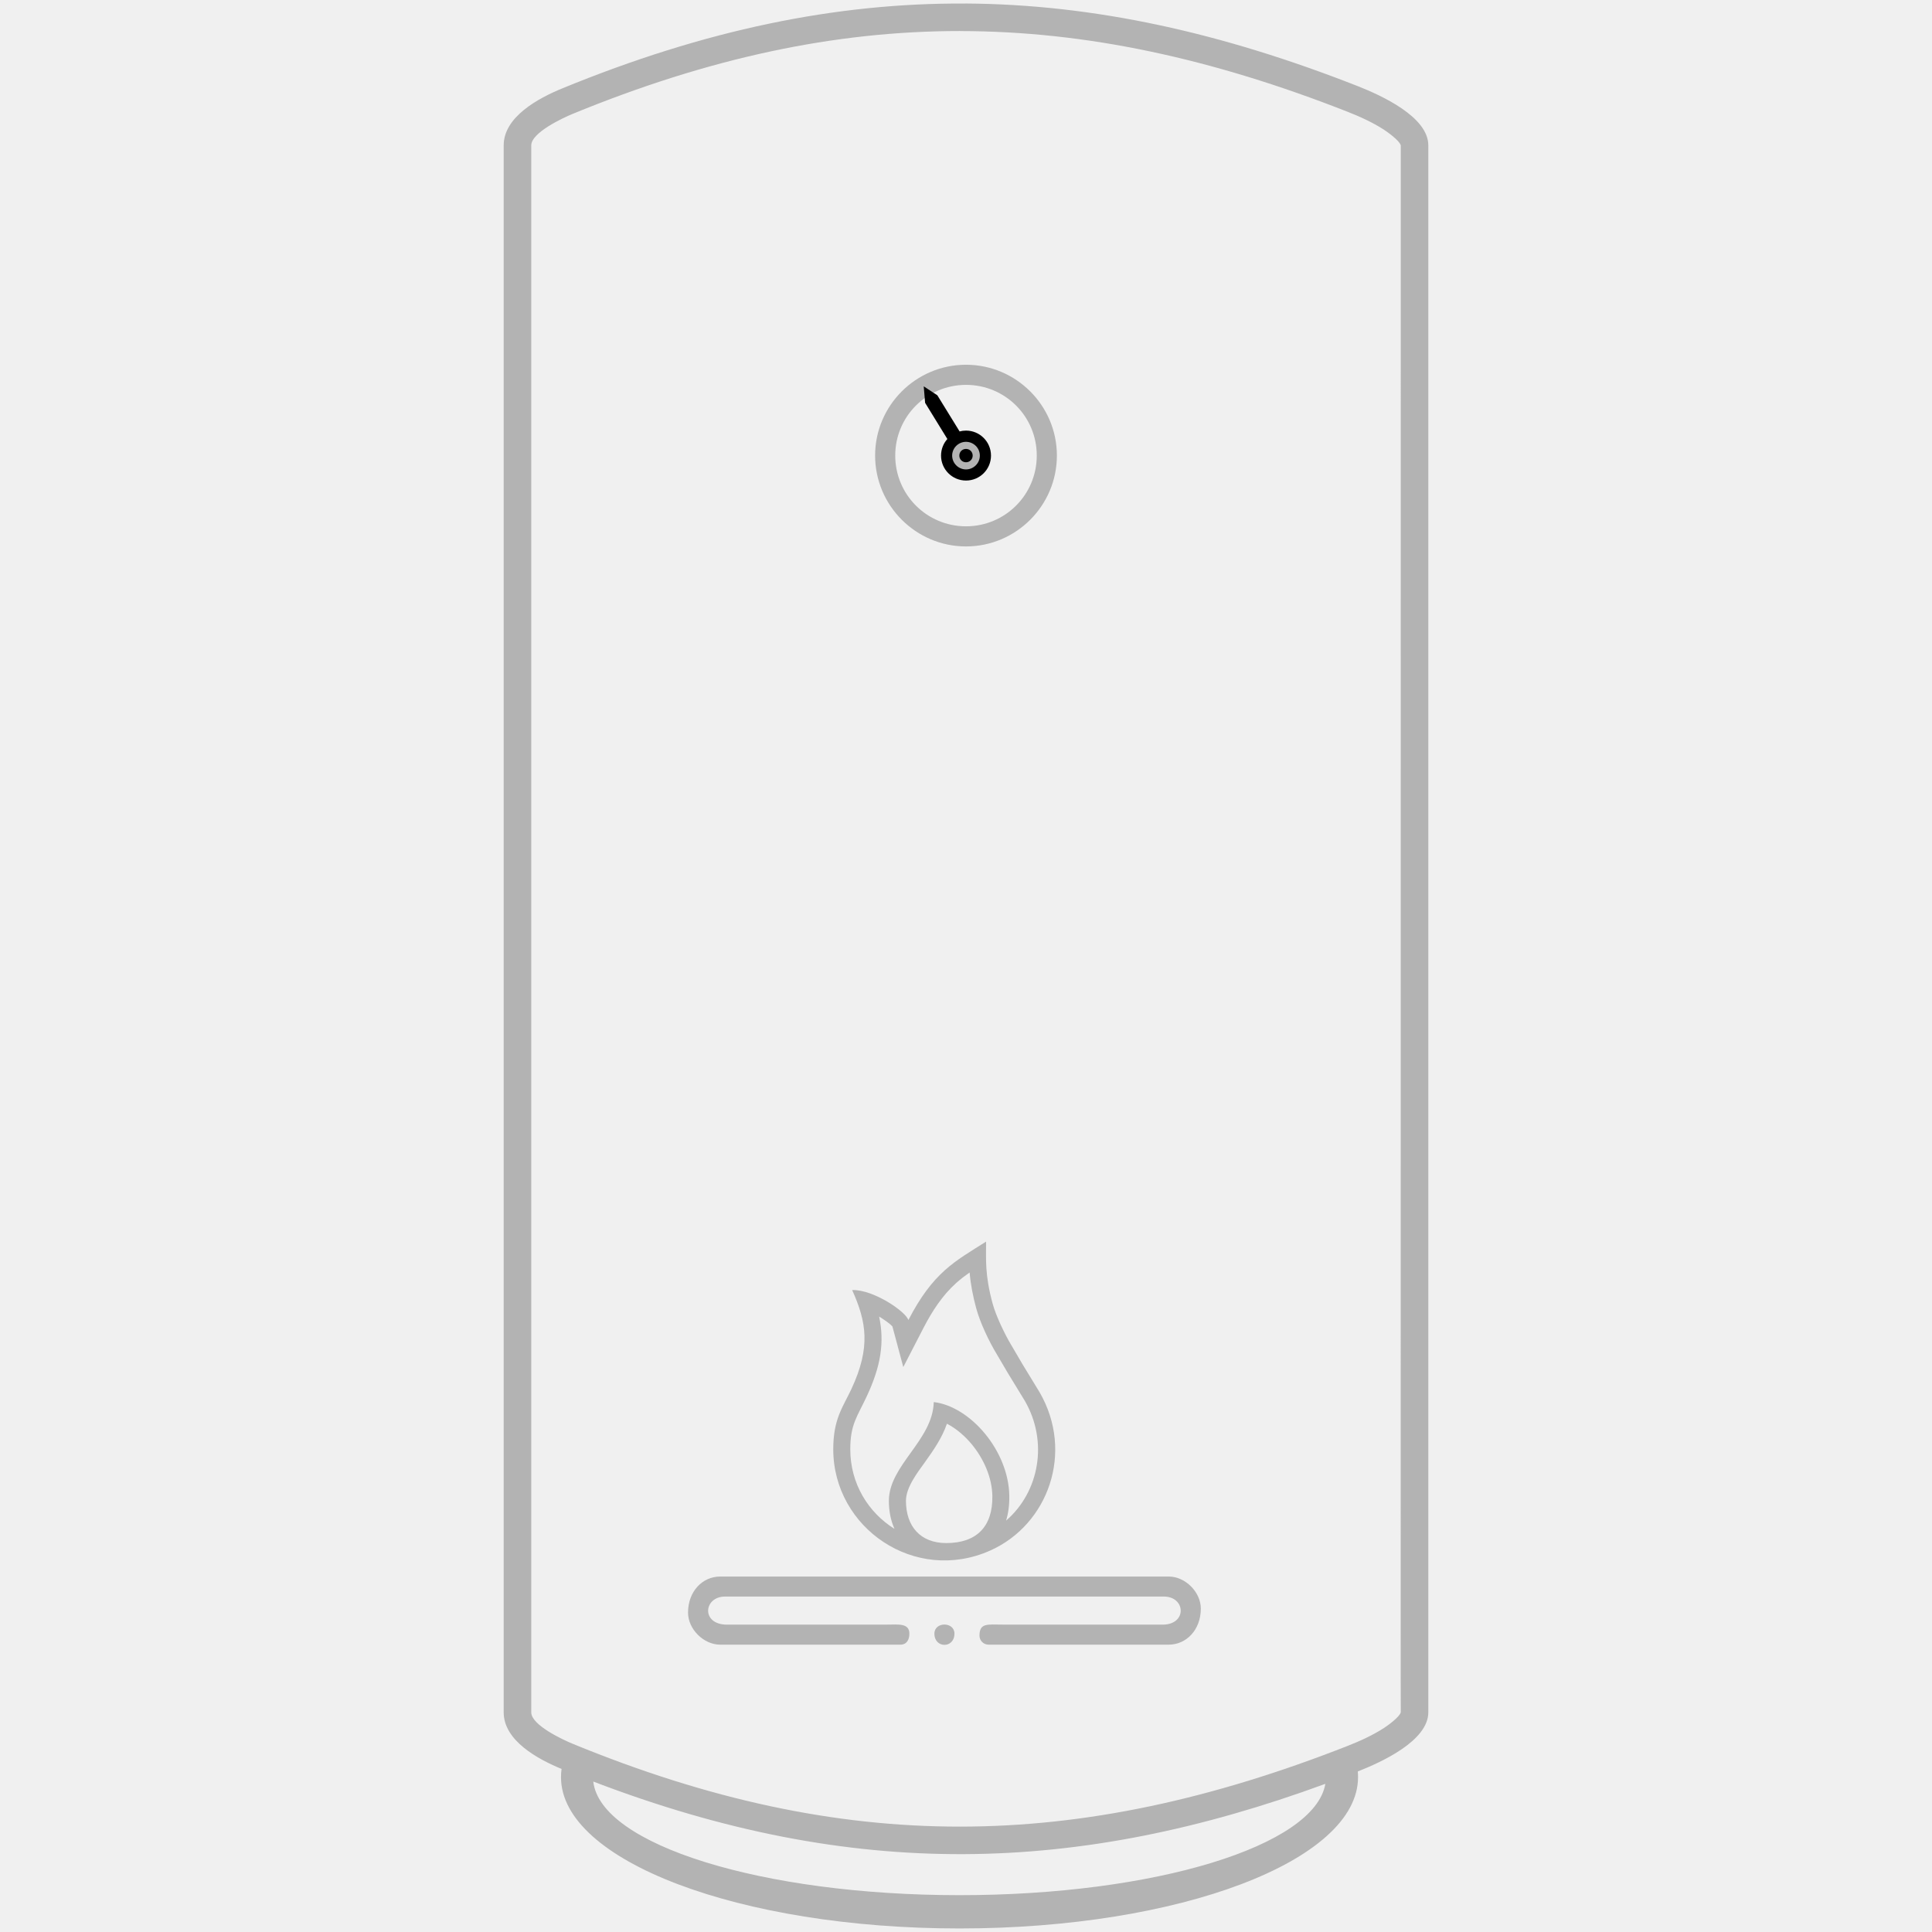
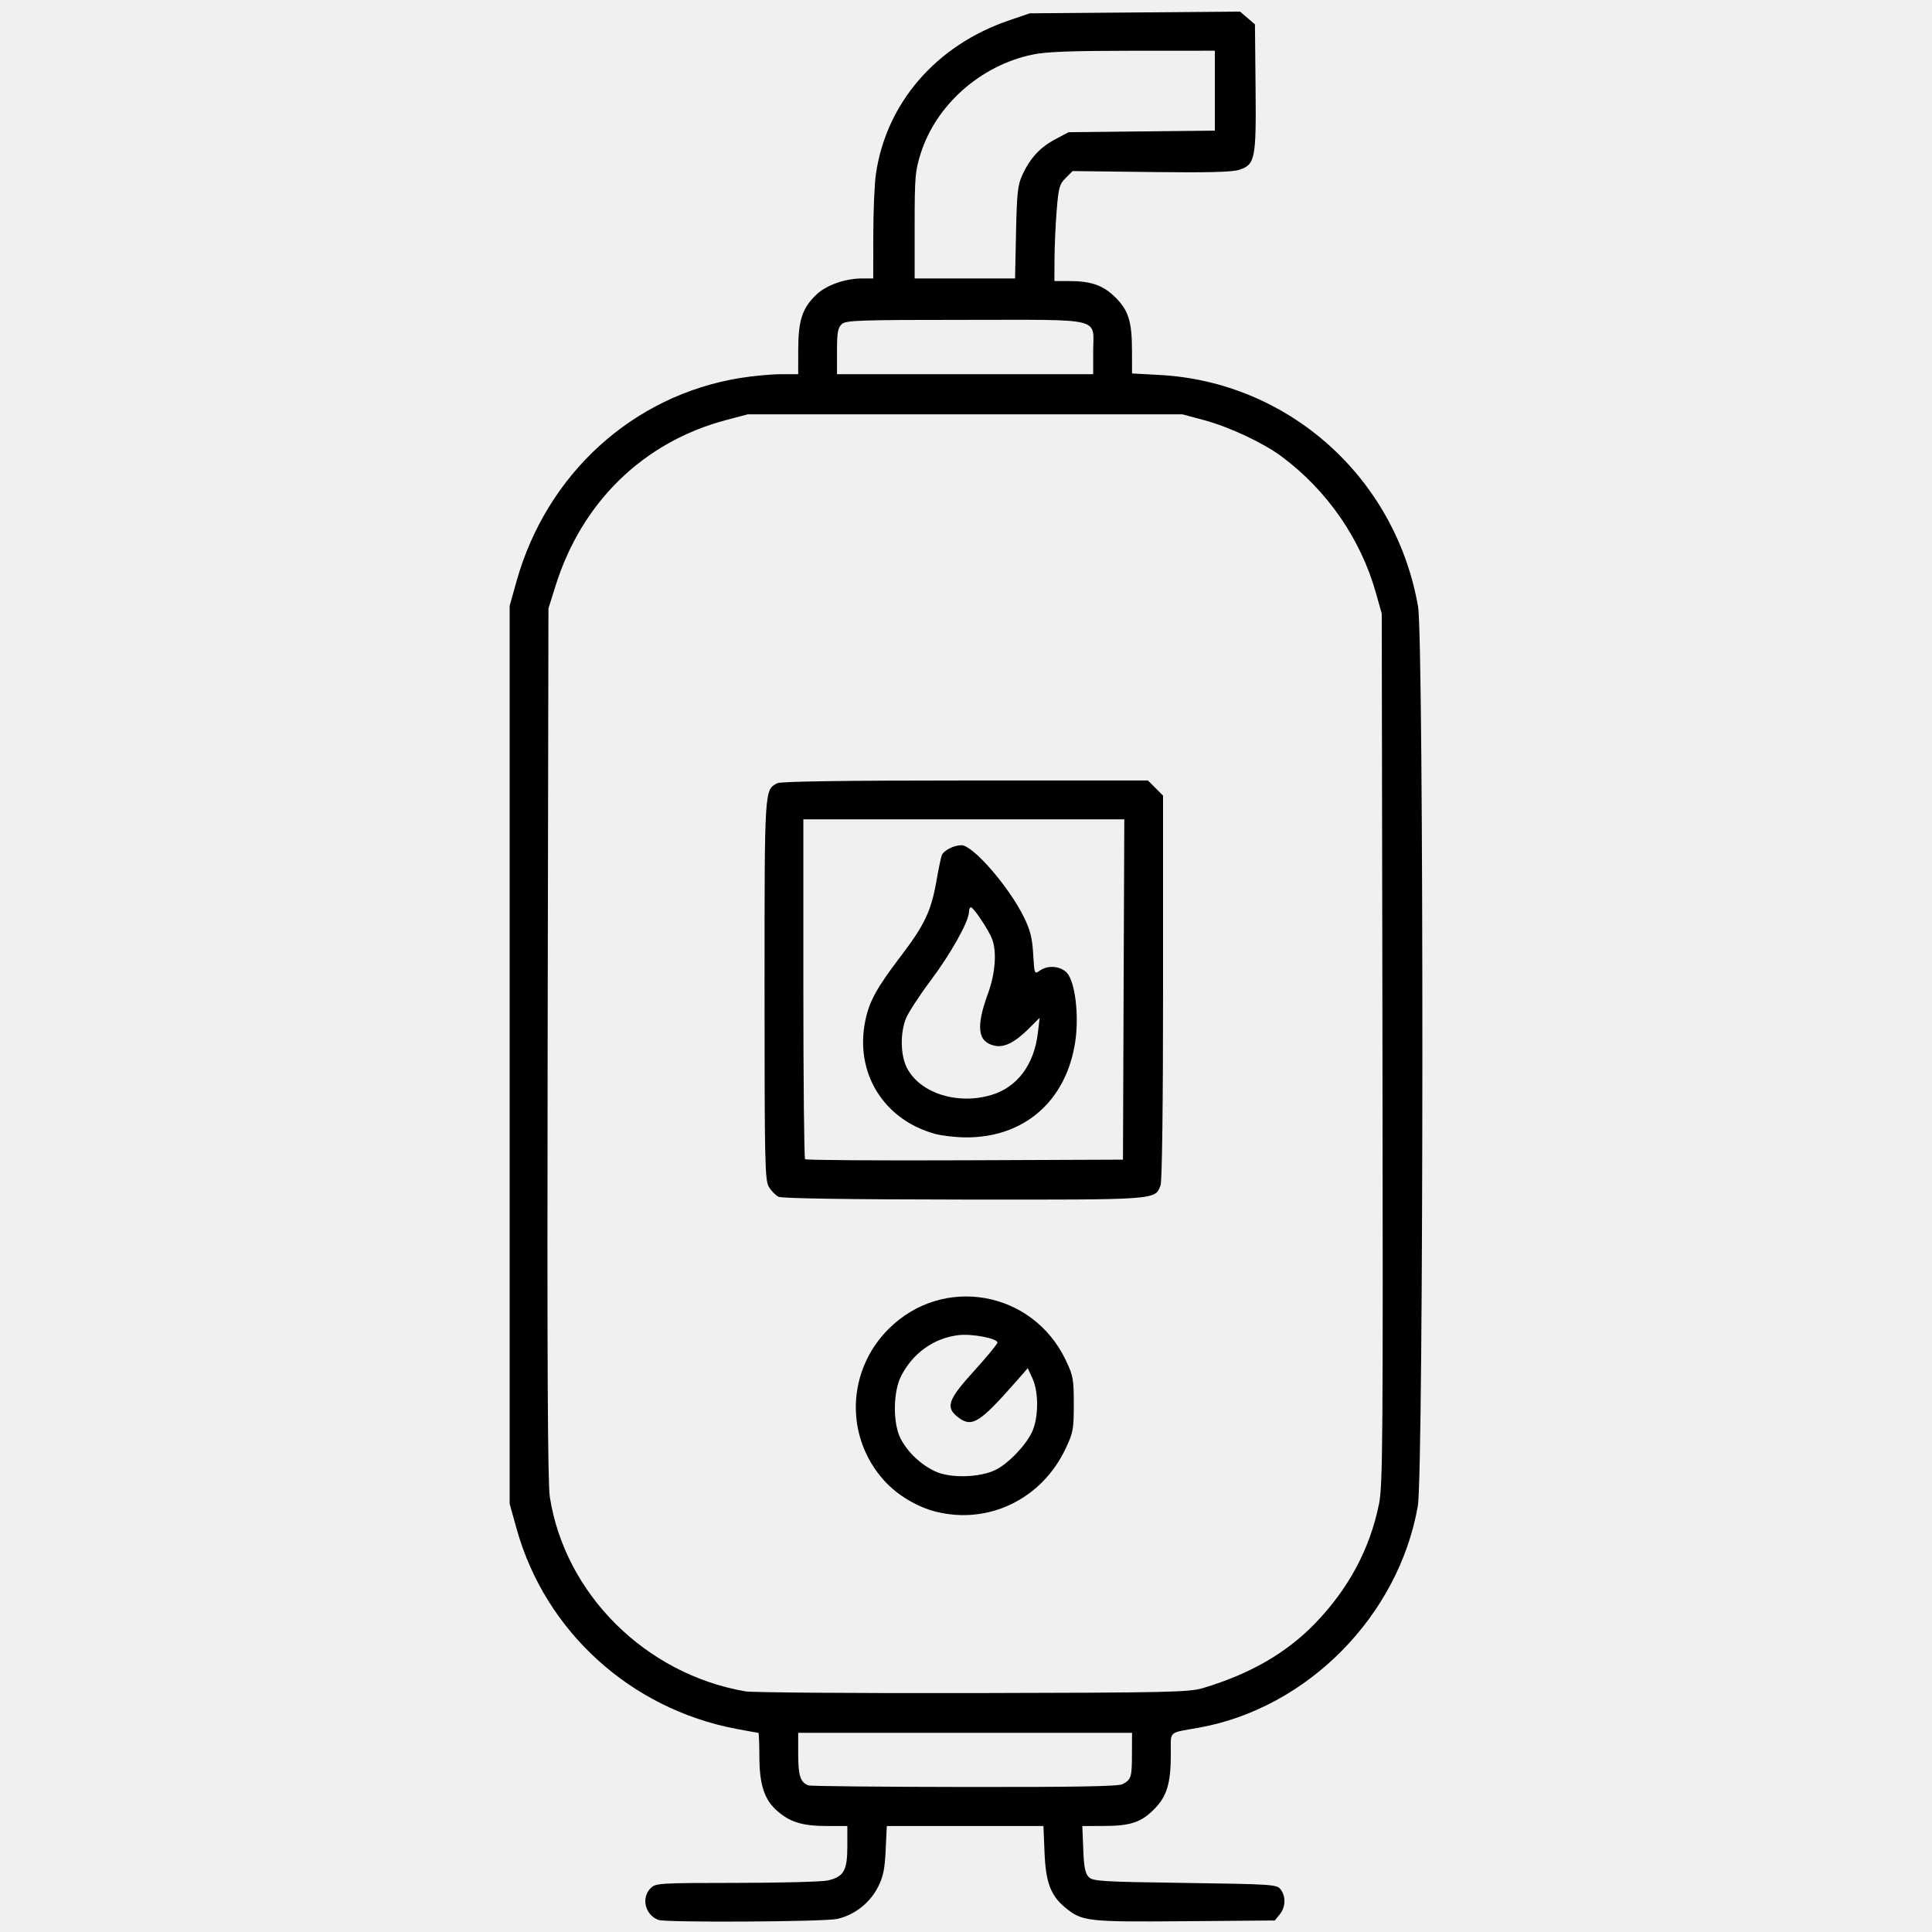
- <svg xmlns="http://www.w3.org/2000/svg" viewBox="0 0 48 48" width="48" height="48" version="1.1" id="svg10">
+ <svg xmlns="http://www.w3.org/2000/svg" viewBox="0 0 48 48" width="48" height="48" version="1.1" id="svg10" xml:space="preserve">
  <defs id="defs1">
    <style type="text/css" id="style1">
   
    .str3 {stroke:#999999;stroke-width:75;stroke-miterlimit:38.202}
    .str4 {stroke:black;stroke-width:20;stroke-miterlimit:22.926}
    .str1 {stroke:gray;stroke-width:20;stroke-miterlimit:22.926}
    .str0 {stroke:#999999;stroke-width:20;stroke-miterlimit:22.926}
    .str5 {stroke:#B3B3B3;stroke-width:20;stroke-miterlimit:22.926}
    .str2 {stroke:#999999;stroke-width:61.73;stroke-miterlimit:22.926}
    .fil3 {fill:none}
    .fil4 {fill:black}
    .fil0 {fill:#999999}
    .fil1 {fill:#B3B3B3}
    .fil2 {fill:white}
   
  </style>
  </defs>
-   <g id="g19">
-     <path id="path3" style="stroke-width:0.009;fill:#b3b3b3;fill-opacity:1" d="m 23.215,40.587 c 0,0.372 0.498,0.372 0.498,0 0,-0.301 -0.498,-0.301 -0.498,0 z m -4.778,-1.418 h -0.547 c -0.435,0 -0.796,0.366 -0.796,0.896 0,0.411 0.389,0.796 0.796,0.796 h 4.479 c 0.159,0 0.224,-0.122 0.224,-0.274 0,-0.268 -0.283,-0.224 -0.547,-0.224 l -3.982,8.87e-4 c -0.651,0.001 -0.587,-0.698 -0.049,-0.698 h 10.899 c 0.545,0 0.584,0.693 -0.024,0.698 l -3.983,-0.001 c -0.368,0 -0.572,-0.049 -0.572,0.274 0,0.123 0.101,0.224 0.224,0.224 h 4.479 c 0.435,0 0.796,-0.366 0.796,-0.896 0,-0.411 -0.386,-0.796 -0.796,-0.796 z M 23.982,0.088 C 20.768,0.069 17.508,0.743 13.967,2.197 13.375,2.44 12.514,2.903 12.514,3.611 v 22.381 15.641 0.91 c 0,0.702 0.846,1.162 1.438,1.406 -0.01,0.068 -0.014,0.136 -0.014,0.205 0,2.075 4.432,3.758 9.9,3.758 5.469,0 9.902,-1.683 9.902,-3.758 0,-0.048 -0.001,-0.095 -0.006,-0.143 0.596,-0.234 1.752,-0.763 1.752,-1.469 V 41.633 25.992 3.611 c 0,-0.708 -1.163,-1.239 -1.758,-1.473 -3.361,-1.32 -6.531,-2.032 -9.746,-2.051 z m -0.129,0.684 c 3.127,0.002 6.254,0.68 9.625,2.004 0.311,0.122 0.63,0.267 0.91,0.449 0.092,0.06 0.391,0.276 0.414,0.389 l -0.002,38.02 0.002,0.906 c -0.023,0.113 -0.322,0.329 -0.414,0.389 -0.28,0.182 -0.6,0.327 -0.91,0.449 -6.741,2.647 -12.508,2.715 -19.252,-0.055 -0.236,-0.097 -1.027,-0.463 -1.027,-0.779 V 3.611 c 0,-0.317 0.792,-0.684 1.027,-0.781 3.372,-1.385 6.5,-2.06 9.627,-2.059 z M 14.74,44.262 c 6.466,2.476 12.033,2.315 18.188,0.057 -0.263,1.542 -4.232,2.766 -9.09,2.766 -4.916,0 -8.921,-1.255 -9.098,-2.822 z m 9.758,-13.414 c -0.778,0.493 -1.313,0.757 -1.93,1.949 -0.055,-0.204 -0.866,-0.764 -1.396,-0.746 0.351,0.784 0.47,1.413 -0.021,2.463 -0.208,0.445 -0.449,0.735 -0.449,1.492 0,1.96 2.034,3.353 3.906,2.514 1.433,-0.643 2.086,-2.438 1.219,-3.932 l -0.424,-0.695 c -0.092,-0.154 -0.178,-0.309 -0.275,-0.469 -0.166,-0.275 -0.384,-0.734 -0.465,-1.031 -0.197,-0.724 -0.164,-1.094 -0.164,-1.545 z m -0.408,0.766 c 0.026,0.303 0.084,0.596 0.164,0.891 0.098,0.359 0.316,0.819 0.51,1.139 0.094,0.156 0.183,0.315 0.277,0.471 l 0.422,0.691 c 0.581,1.005 0.365,2.255 -0.467,2.973 0.055,-0.179 0.083,-0.383 0.08,-0.615 -0.016,-1.116 -0.965,-2.221 -1.877,-2.33 -0.024,0.95 -1.115,1.571 -1.115,2.453 0,0.26 0.048,0.495 0.139,0.697 C 21.575,37.579 21.125,36.866 21.125,36.006 c 0,-0.616 0.169,-0.801 0.408,-1.312 0.348,-0.743 0.446,-1.335 0.309,-1.984 0.11,0.067 0.262,0.169 0.33,0.246 l 0.27,1.008 0.502,-0.973 c 0.214,-0.413 0.464,-0.802 0.812,-1.115 0.105,-0.094 0.218,-0.18 0.334,-0.262 z m -0.564,3.758 c 0.243,0.124 0.461,0.321 0.621,0.516 0.291,0.353 0.501,0.819 0.508,1.281 0.011,0.76 -0.392,1.168 -1.145,1.168 -0.646,0 -1.002,-0.418 -1.002,-1.051 10e-7,-0.331 0.284,-0.698 0.469,-0.955 0.221,-0.308 0.431,-0.614 0.549,-0.959 z M 24,9.062 c -1.244,2e-7 -2.258,1.012 -2.258,2.256 0,1.244 1.014,2.258 2.258,2.258 1.244,0 2.258,-1.014 2.258,-2.258 C 26.258,10.075 25.244,9.062 24,9.062 Z m 0,0.5 c 0.973,-3e-7 1.758,0.782 1.758,1.756 10e-7,0.973 -0.784,1.758 -1.758,1.758 -0.973,0 -1.758,-0.784 -1.758,-1.758 C 22.242,10.345 23.027,9.563 24,9.562 Z" />
-     <path d="m 24,10.698 c 0.343,0 0.621,0.278 0.621,0.621 0,0.343 -0.278,0.62 -0.621,0.62 -0.343,0 -0.62,-0.278 -0.62,-0.62 0,-0.158 0.059,-0.303 0.157,-0.412 l -0.553,-0.899 -0.034,-0.409 0.338,0.222 0.553,0.898 c 0.051,-0.014 0.104,-0.021 0.16,-0.021 z" id="path6" />
-     <g id="path13" style="opacity:1">
-       <path style="baseline-shift:baseline;display:inline;overflow:visible;vector-effect:none;fill:#b3b3b3;stroke-miterlimit:22.926;enable-background:accumulate;stop-color:#000000;stop-opacity:1" d="m 24,10.977 c -0.188,0 -0.344,0.153 -0.344,0.342 0,0.188 0.155,0.344 0.344,0.344 0.188,0 0.344,-0.155 0.344,-0.344 0,-0.188 -0.155,-0.342 -0.344,-0.342 z m 0,0.176 c 0.093,0 0.166,0.073 0.166,0.166 0,0.093 -0.073,0.166 -0.166,0.166 -0.093,0 -0.166,-0.073 -0.166,-0.166 0,-0.093 0.073,-0.166 0.166,-0.166 z" id="path14" />
-     </g>
-   </g>
+   <path d="M 16.359 47.7 C 16.027 47.578 15.923 47.152 16.166 46.91 C 16.289 46.787 16.381 46.781 18.304 46.78 C 19.409 46.779 20.429 46.752 20.57 46.719 C 20.963 46.628 21.052 46.472 21.052 45.874 L 21.052 45.367 L 20.562 45.367 C 19.948 45.367 19.642 45.277 19.322 45.003 C 18.989 44.718 18.866 44.345 18.866 43.619 C 18.866 43.307 18.855 43.052 18.841 43.052 C 18.828 43.052 18.579 43.007 18.291 42.953 C 15.661 42.453 13.548 40.531 12.837 37.989 L 12.662 37.362 L 12.662 26.207 L 12.662 15.052 L 12.833 14.441 C 13.583 11.772 15.723 9.825 18.384 9.392 C 18.702 9.34 19.158 9.298 19.397 9.297 L 19.831 9.297 L 19.832 8.67 C 19.834 7.951 19.937 7.646 20.289 7.314 C 20.533 7.083 21.003 6.918 21.417 6.918 L 21.695 6.918 L 21.697 5.841 C 21.697 5.249 21.726 4.568 21.761 4.328 C 22.017 2.558 23.261 1.121 25.071 0.506 L 25.585 0.331 L 28.197 0.31 L 30.809 0.288 L 30.994 0.447 L 31.179 0.606 L 31.194 2.158 C 31.212 3.949 31.185 4.088 30.791 4.218 C 30.617 4.276 30.026 4.291 28.601 4.274 L 26.649 4.25 L 26.477 4.422 C 26.322 4.576 26.299 4.661 26.253 5.226 C 26.225 5.573 26.201 6.111 26.199 6.42 L 26.196 6.982 L 26.566 6.983 C 27.113 6.983 27.414 7.09 27.715 7.392 C 28.039 7.715 28.124 7.992 28.124 8.725 L 28.125 9.278 L 28.816 9.316 C 32.022 9.492 34.673 11.869 35.231 15.068 C 35.377 15.91 35.373 36.577 35.225 37.418 C 34.748 40.145 32.482 42.44 29.789 42.923 C 29.008 43.063 29.089 42.988 29.089 43.572 C 29.089 44.314 28.992 44.631 28.667 44.957 C 28.343 45.281 28.078 45.366 27.395 45.366 L 26.89 45.367 L 26.913 45.944 C 26.93 46.39 26.961 46.545 27.05 46.635 C 27.154 46.739 27.367 46.752 29.442 46.781 C 31.625 46.812 31.724 46.819 31.817 46.942 C 31.951 47.12 31.942 47.38 31.795 47.562 L 31.672 47.714 L 29.433 47.732 C 26.991 47.752 26.877 47.739 26.448 47.378 C 26.101 47.085 25.981 46.76 25.951 46.026 L 25.924 45.367 L 23.978 45.367 L 22.032 45.367 L 22.004 45.962 C 21.983 46.432 21.944 46.623 21.816 46.878 C 21.614 47.279 21.224 47.584 20.794 47.676 C 20.461 47.747 16.546 47.769 16.359 47.7 Z M 27.888 44.328 C 28.103 44.215 28.123 44.153 28.123 43.583 L 28.125 43.052 L 23.978 43.052 L 19.831 43.052 L 19.831 43.586 C 19.831 44.12 19.886 44.285 20.088 44.358 C 20.141 44.377 21.886 44.395 23.966 44.397 C 26.7 44.401 27.787 44.382 27.888 44.328 Z M 29.886 41.94 C 31.051 41.593 31.956 41.072 32.668 40.338 C 33.505 39.474 34.036 38.482 34.262 37.361 C 34.354 36.9 34.363 35.755 34.347 26.046 L 34.329 15.244 L 34.184 14.73 C 33.803 13.382 32.974 12.184 31.837 11.338 C 31.386 11.003 30.548 10.61 29.925 10.441 L 29.378 10.294 L 23.978 10.294 L 18.577 10.294 L 18.03 10.439 C 15.986 10.983 14.456 12.472 13.804 14.55 L 13.626 15.116 L 13.606 25.917 C 13.592 33.779 13.607 36.847 13.66 37.19 C 14.036 39.605 16.041 41.596 18.523 42.022 C 18.694 42.05 21.235 42.07 24.171 42.064 C 29.051 42.054 29.539 42.043 29.886 41.94 Z M 27.16 8.74 C 27.16 7.87 27.467 7.947 23.989 7.947 C 21.326 7.947 21.018 7.958 20.913 8.053 C 20.816 8.141 20.795 8.259 20.795 8.728 L 20.795 9.297 L 23.978 9.297 L 27.16 9.297 Z M 25.243 5.777 C 25.264 4.792 25.285 4.596 25.4 4.346 C 25.59 3.932 25.843 3.658 26.22 3.459 L 26.549 3.285 L 28.366 3.265 L 30.182 3.246 L 30.182 2.253 L 30.182 1.26 L 28.141 1.261 C 26.596 1.262 25.99 1.285 25.649 1.357 C 24.362 1.627 23.258 2.604 22.875 3.812 C 22.737 4.246 22.724 4.4 22.724 5.603 L 22.724 6.918 L 23.971 6.918 L 25.219 6.918 Z M 23.27 37.562 C 22.794 37.446 22.298 37.151 21.968 36.786 C 20.987 35.701 21.035 34.059 22.076 33.018 C 23.425 31.67 25.656 32.063 26.479 33.794 C 26.663 34.179 26.678 34.265 26.678 34.887 C 26.678 35.513 26.663 35.593 26.472 35.996 C 25.884 37.238 24.573 37.879 23.27 37.562 Z M 24.752 36.51 C 25.074 36.344 25.513 35.877 25.653 35.55 C 25.803 35.197 25.805 34.59 25.657 34.26 L 25.535 33.992 L 25.241 34.327 C 24.33 35.364 24.142 35.477 23.793 35.204 C 23.486 34.961 23.553 34.772 24.203 34.058 C 24.521 33.707 24.781 33.392 24.781 33.356 C 24.781 33.252 24.151 33.131 23.815 33.171 C 23.206 33.243 22.688 33.61 22.392 34.179 C 22.184 34.579 22.179 35.376 22.382 35.755 C 22.563 36.093 22.881 36.391 23.238 36.557 C 23.617 36.734 24.362 36.711 24.752 36.51 Z M 19.343 29.734 C 19.27 29.698 19.161 29.587 19.102 29.487 C 19.004 29.322 18.995 28.88 18.995 24.603 C 18.995 19.559 18.99 19.63 19.312 19.458 C 19.394 19.414 20.986 19.391 23.978 19.391 L 28.52 19.391 L 28.709 19.579 L 28.896 19.767 L 28.896 24.526 C 28.896 27.4 28.872 29.349 28.834 29.447 C 28.695 29.815 28.791 29.808 23.933 29.803 C 21.075 29.8 19.429 29.775 19.343 29.734 Z M 27.916 24.583 L 27.933 20.356 L 23.946 20.356 L 19.959 20.356 L 19.959 24.556 C 19.959 26.867 19.979 28.777 20.002 28.8 C 20.027 28.824 21.813 28.836 23.973 28.827 L 27.9 28.811 Z M 23.231 28.171 C 21.948 27.817 21.23 26.65 21.499 25.355 C 21.599 24.872 21.781 24.543 22.386 23.748 C 22.97 22.981 23.135 22.632 23.265 21.891 C 23.316 21.595 23.377 21.305 23.398 21.249 C 23.444 21.129 23.699 20.999 23.886 20.999 C 24.172 20.999 25.062 22.022 25.437 22.783 C 25.597 23.106 25.645 23.301 25.669 23.701 C 25.698 24.202 25.7 24.208 25.833 24.115 C 26.036 23.973 26.344 23.997 26.506 24.169 C 26.71 24.387 26.812 25.22 26.715 25.874 C 26.496 27.355 25.44 28.274 23.978 28.258 C 23.73 28.255 23.395 28.216 23.231 28.171 Z M 24.628 27.205 C 25.274 27.013 25.693 26.454 25.786 25.658 L 25.83 25.287 L 25.566 25.55 C 25.217 25.899 24.951 26.033 24.71 25.98 C 24.289 25.888 24.242 25.515 24.547 24.681 C 24.728 24.187 24.768 23.653 24.65 23.334 C 24.567 23.111 24.188 22.542 24.122 22.542 C 24.096 22.542 24.074 22.593 24.074 22.656 C 24.074 22.885 23.629 23.684 23.127 24.354 C 22.844 24.731 22.566 25.159 22.508 25.303 C 22.362 25.669 22.372 26.216 22.53 26.527 C 22.852 27.157 23.779 27.457 24.628 27.205 Z" fill="rgba(0,0,0,1)" id="path1" style="stroke-width:0.064" />
</svg>
